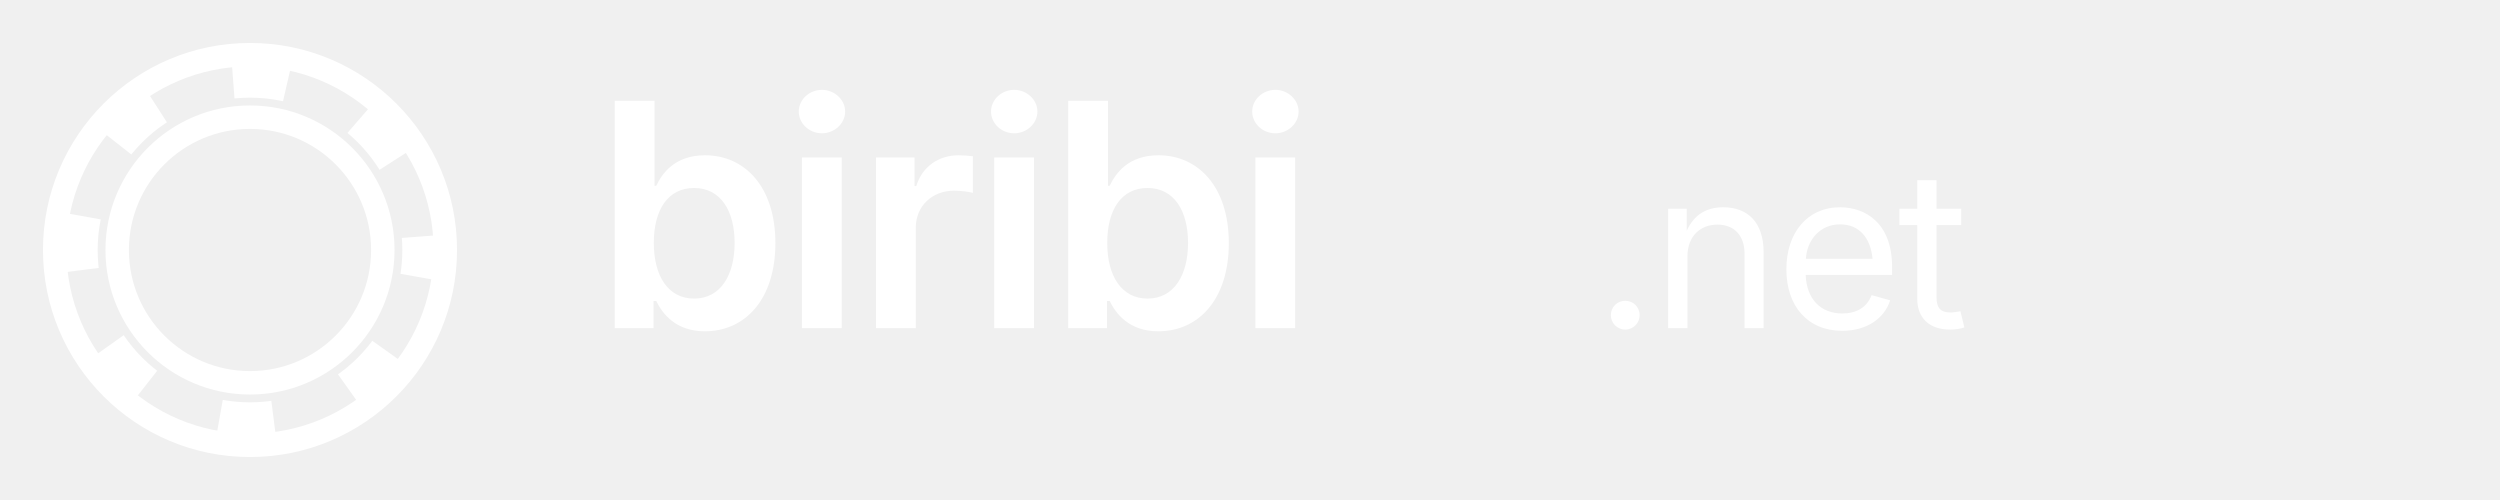
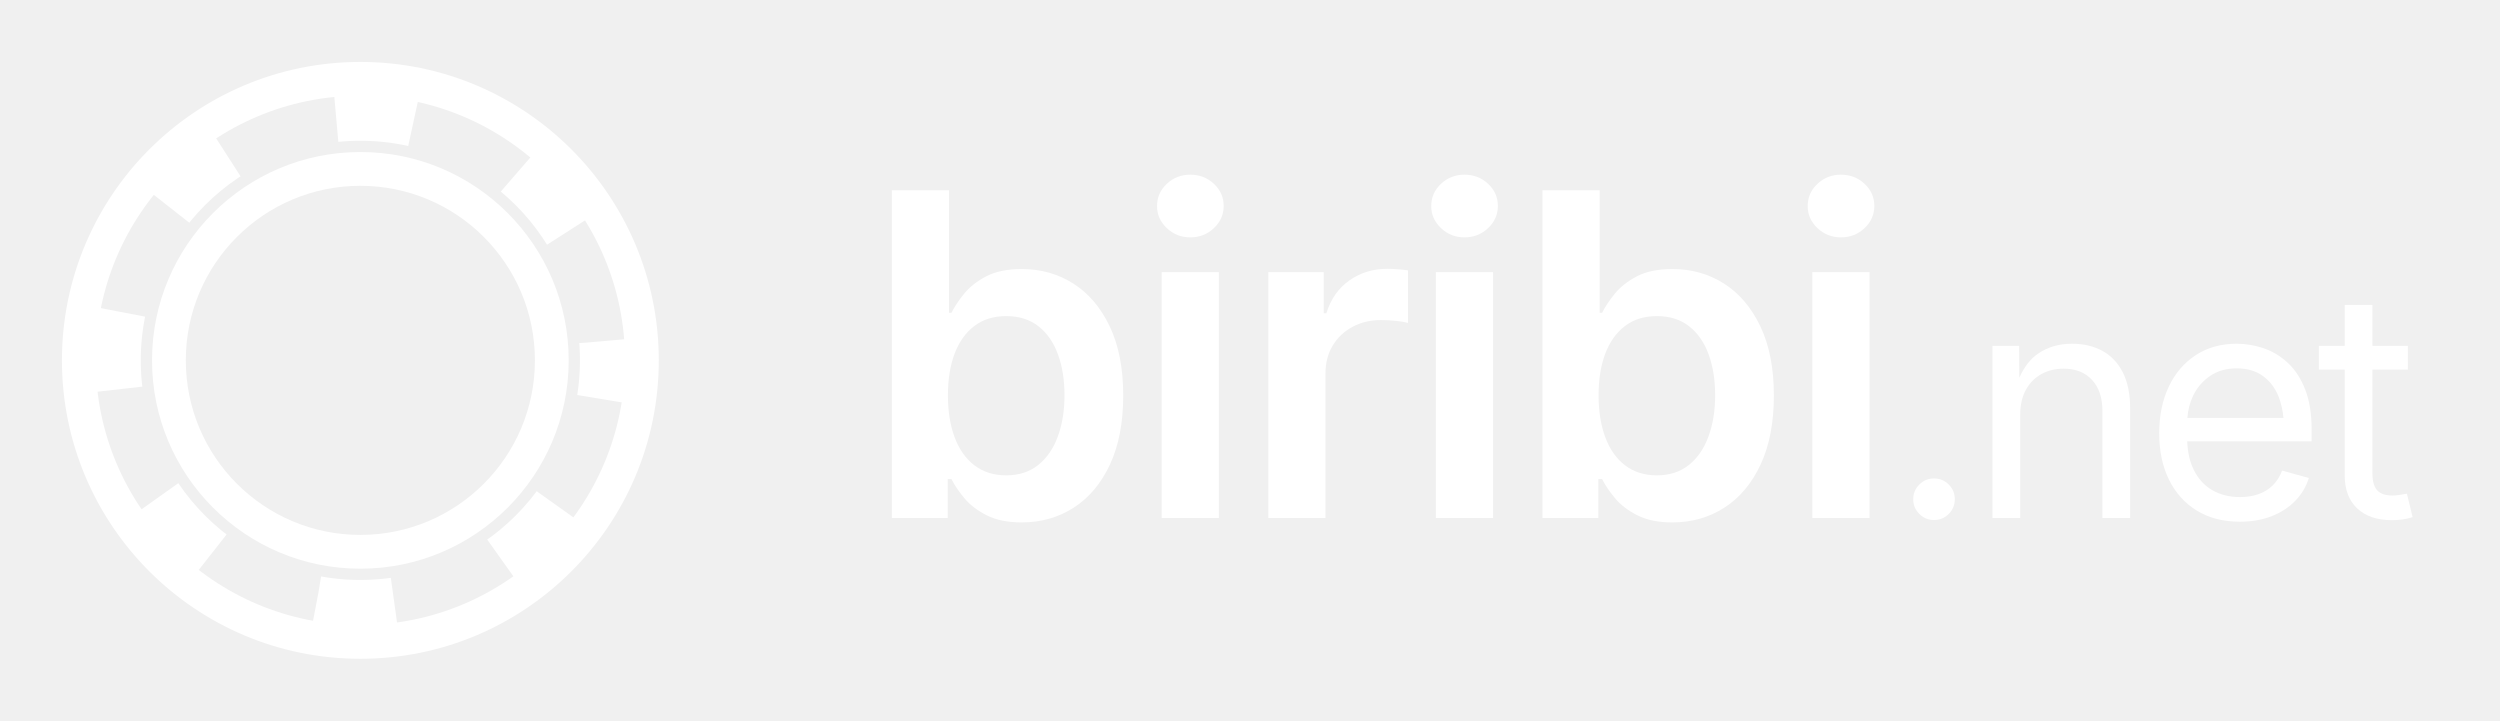
- <svg xmlns="http://www.w3.org/2000/svg" width="160" height="32" viewBox="0 0 160 32" fill="none">
+ <svg xmlns="http://www.w3.org/2000/svg" width="111" height="32" viewBox="0 0 111 32" fill="none">
  <g transform="translate(16, 16)">
    <circle cx="0" cy="0" r="12.5" stroke="white" stroke-width="1.5" fill="none" />
    <circle cx="0" cy="0" r="11" stroke="white" stroke-width="2.5" stroke-dasharray="3.5 5.25" stroke-dashoffset="1.75" fill="none" />
    <circle cx="0" cy="0" r="8.5" stroke="white" stroke-width="1.5" fill="none" />
  </g>
-   <text x="38" y="21" font-family="Inter, sans-serif" font-weight="600" font-size="20" fill="white" letter-spacing="-0.025em">biribi</text>
-   <text x="102" y="21" font-family="Inter, sans-serif" font-weight="400" font-size="14" fill="white" letter-spacing="-0.025em">.net</text>
+   <g fill="white">
+     <path transform="translate(38.250 23) scale(0.009765625 -0.009765625)" d="M728 -20Q633 -20 569.0 12.5Q505 45 467.0 91.0Q429 137 409 177H392V0H138V1490H398V933H409Q429 973 466.0 1019.0Q503 1065 566.5 1098.5Q630 1132 729 1132Q859 1132 963.0 1066.0Q1067 1000 1128.5 871.5Q1190 743 1190 557Q1190 373 1130.0 244.0Q1070 115 965.5 47.5Q861 -20 728 -20ZM658 194Q745 194 804.0 241.5Q863 289 893.0 371.5Q923 454 923 558Q923 662 893.5 743.5Q864 825 805.0 871.5Q746 918 658 918Q572 918 513.0 873.0Q454 828 423.5 747.5Q393 667 393 558Q393 449 423.5 367.0Q454 285 513.5 239.5Q573 194 658 194Z" />
+     <path transform="translate(50.230 23) scale(0.009765625 -0.009765625)" d="M138 0V1118H398V0ZM268 1276Q206 1276 161.5 1318.0Q117 1360 117 1418Q117 1478 161.5 1519.5Q206 1561 268 1561Q331 1561 375.5 1519.5Q420 1478 420 1419Q420 1360 375.5 1318.0Q331 1276 268 1276Z" />
+     <path transform="translate(54.965 23) scale(0.009765625 -0.009765625)" d="M138 0V1118H390V931H402Q432 1028 507.0 1080.5Q582 1133 678 1133Q700 1133 727.0 1131.0Q754 1129 773 1126V887Q757 892 721.0 896.0Q685 900 650 900Q578 900 520.5 869.0Q463 838 430.5 783.5Q398 729 398 658V0Z" />
+     <path transform="translate(62.404 23) scale(0.009765625 -0.009765625)" d="M138 0V1118H398V0ZM268 1276Q206 1276 161.5 1318.0Q117 1360 117 1418Q117 1478 161.5 1519.5Q206 1561 268 1561Q331 1561 375.5 1519.5Q420 1478 420 1419Q420 1360 375.5 1318.0Q331 1276 268 1276Z" />
+     <path transform="translate(67.139 23) scale(0.009765625 -0.009765625)" d="M728 -20Q633 -20 569.0 12.5Q505 45 467.0 91.0Q429 137 409 177H392V0H138V1490H398V933H409Q429 973 466.0 1019.0Q503 1065 566.5 1098.5Q630 1132 729 1132Q859 1132 963.0 1066.0Q1067 1000 1128.5 871.5Q1190 743 1190 557Q1190 373 1130.0 244.0Q1070 115 965.5 47.5Q861 -20 728 -20ZM658 194Q745 194 804.0 241.5Q863 289 893.0 371.5Q923 454 923 558Q923 662 893.5 743.5Q864 825 805.0 871.5Q746 918 658 918Q572 918 513.0 873.0Q454 828 423.5 747.5Q393 667 393 558Q393 449 423.5 367.0Q454 285 513.5 239.5Q573 194 658 194Z" />
+     <path transform="translate(79.119 23) scale(0.009765625 -0.009765625)" d="M138 0V1118H398V0ZM268 1276Q206 1276 161.5 1318.0Q117 1360 117 1418Q117 1478 161.5 1519.5Q206 1561 268 1561Q331 1561 375.5 1519.5Q420 1478 420 1419Q420 1360 375.5 1318.0Q331 1276 268 1276Z" />
+     <path transform="translate(83.854 23) scale(0.006835938 -0.006835938)" d="M295 -13Q239 -13 199.5 26.5Q160 66 160 122Q160 178 199.5 217.5Q239 257 295 257Q351 257 390.5 217.5Q430 178 430 122Q430 66 390.5 26.5Q351 -13 295 -13Z" />
+     <path transform="translate(87.387 23) scale(0.006835938 -0.006835938)" d="M338 670V0H158V1118H331L332 911Q379 1016 453 1067Q547 1132 674 1132Q787 1132 872.0 1085.5Q957 1039 1004.5 945.5Q1052 852 1052 710V0H872V695Q872 824 804.5 897.0Q737 970 620 970Q540 970 476.0 935.0Q412 900 375.0 833.0Q338 766 338 670Z" />
+     <path transform="translate(95.158 23) scale(0.006835938 -0.006835938)" d="M628 -24Q466 -24 348.5 48.0Q231 120 167.5 249.0Q104 378 104.0 550.0Q104 722 166.0 853.0Q228 984 341.5 1058.0Q455 1132 607 1132Q696 1132 782.5 1102.5Q869 1073 939.5 1007.5Q1010 942 1052.0 835.0Q1094 728 1094 573V498H286Q290 390 329 312Q372 225 449.5 180.5Q527 136 629 136Q695 136 749.0 155.0Q803 174 842.0 212.5Q881 251 902 308L1076 260Q1050 176 988.0 112.0Q926 48 834.5 12.0Q743 -24 628 -24ZM287 650H911Q904 726 879 790Q844 875 776.0 923.5Q708 972 607.0 972.0Q506 972 434.0 922.5Q362 873 324 794Q292 726 287 650Z" />
+     <path transform="translate(102.820 23) scale(0.006835938 -0.006835938)" d="M598 1118V964H368V290Q368 215 398.5 180.5Q429 146 500 146Q517 146 543.5 150.0Q570 154 592 158L629 6Q601 -4 565.5 -9.0Q530 -14 495 -14Q350 -14 269.0 62.5Q188 139 188 276V964H20V1118H188V1384H368V1118Z" />
+   </g>
</svg>
